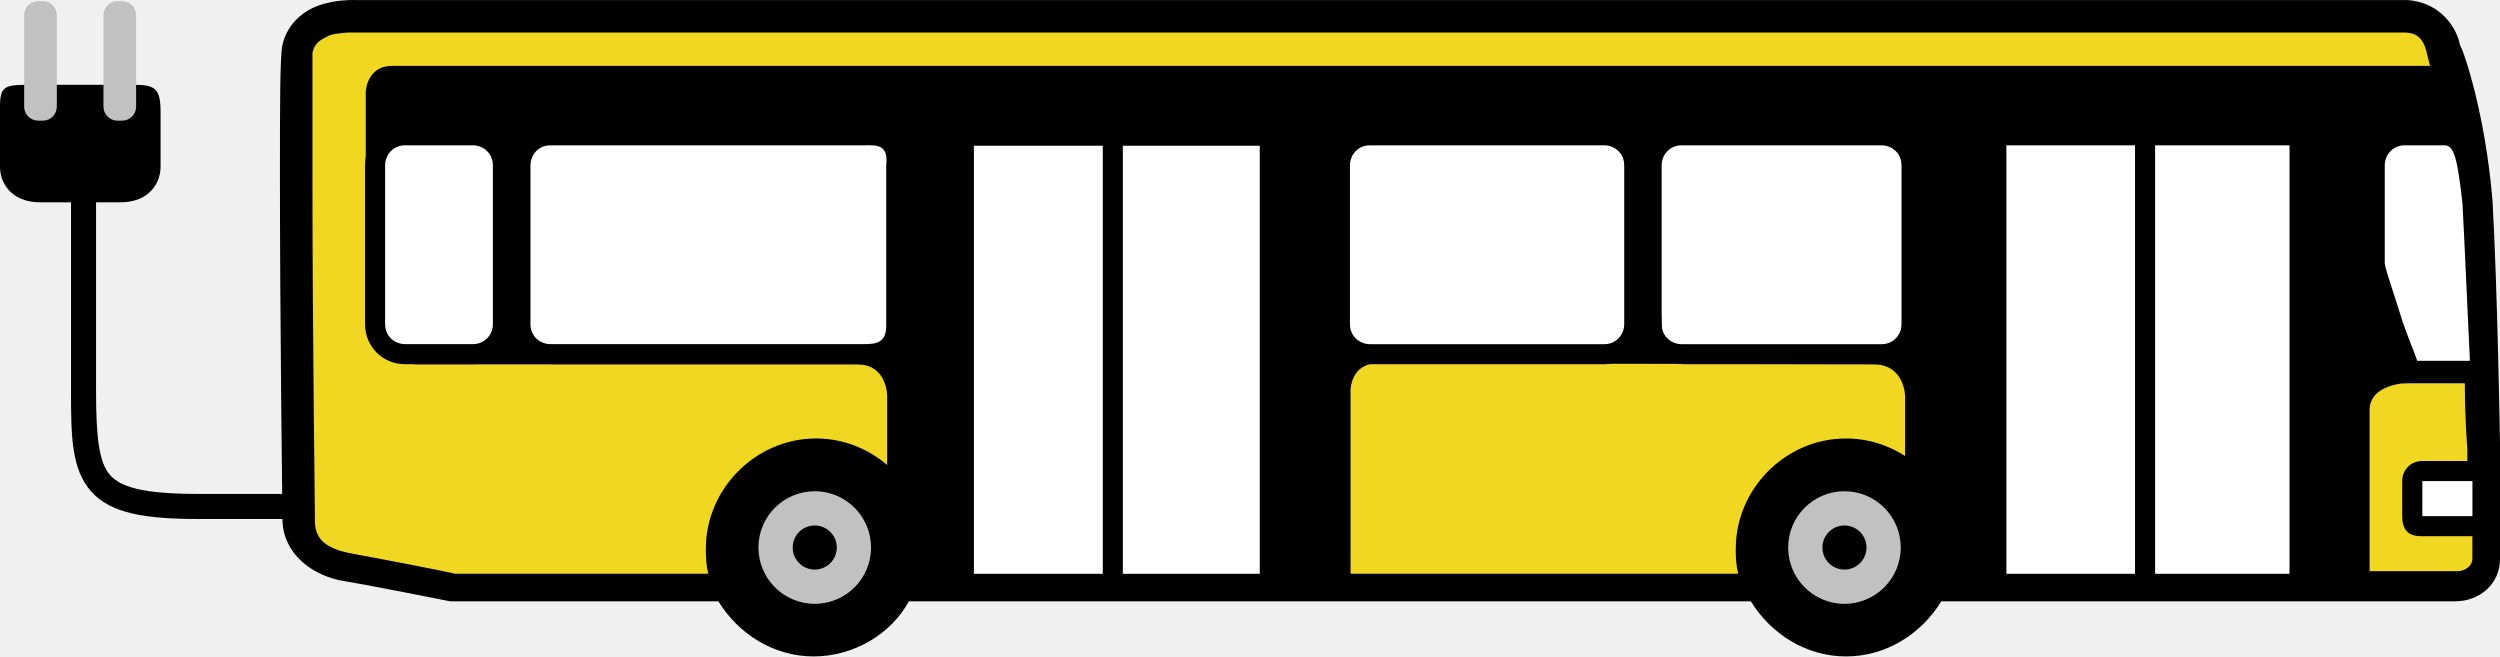
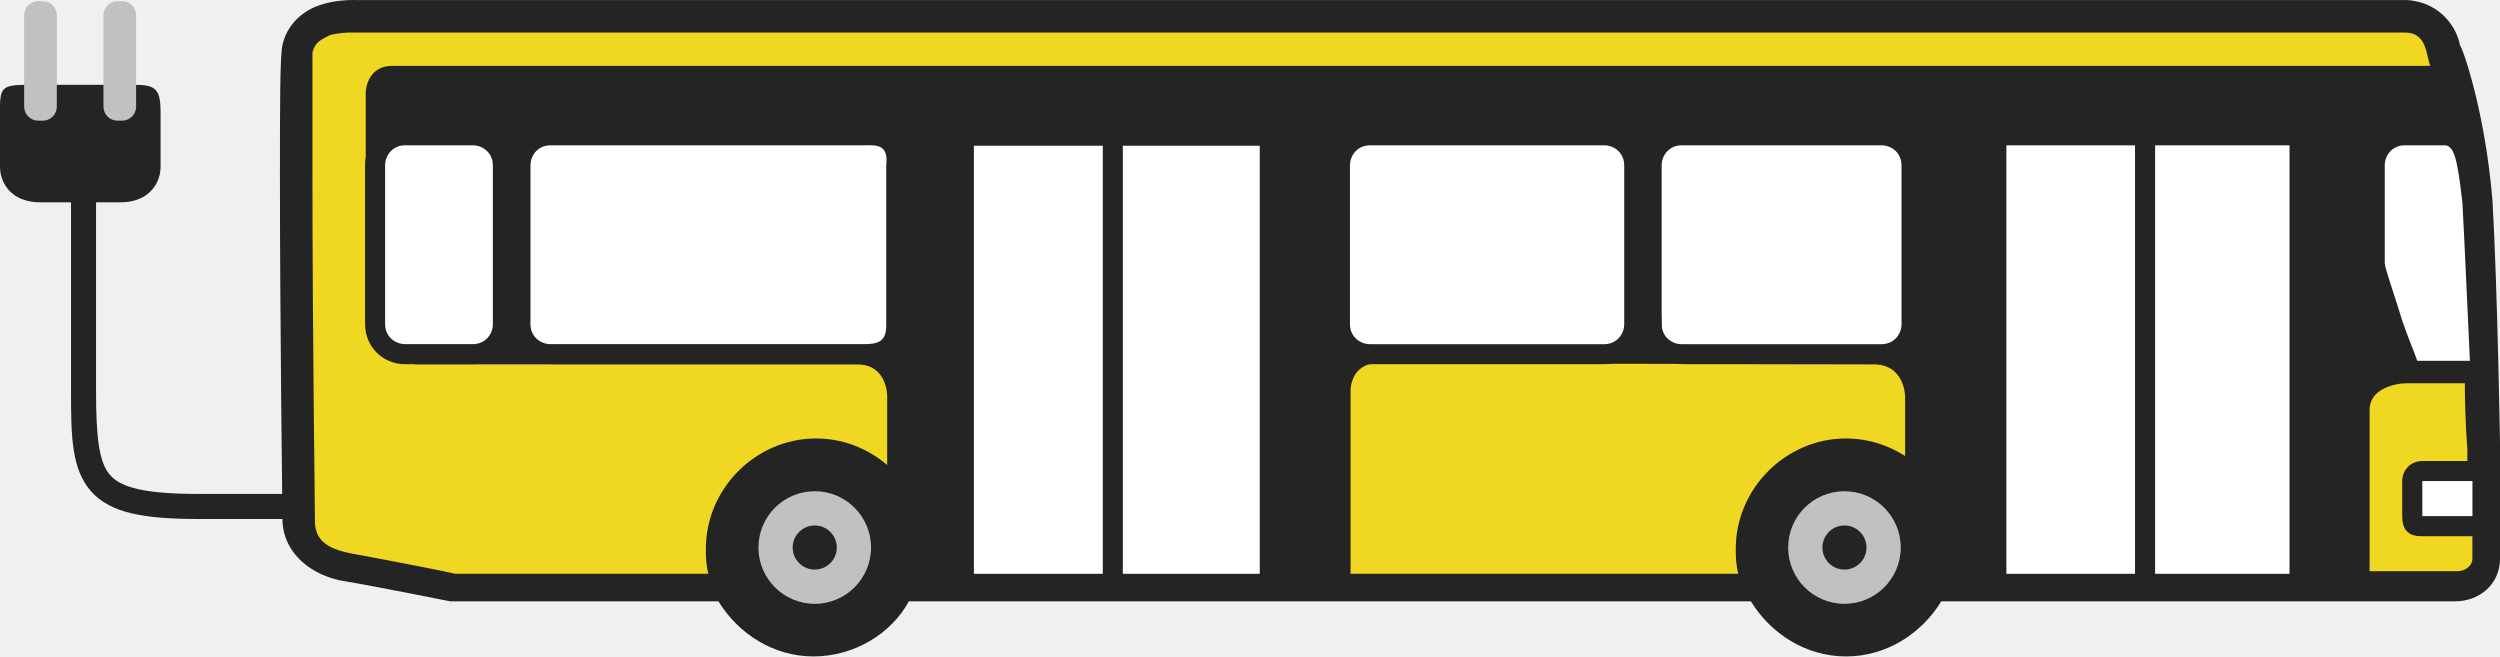
<svg xmlns="http://www.w3.org/2000/svg" height="26.199" width="99.783" version="1.1" x="0px" y="0px" viewBox="-255 347 99.783 26.199" style="fill:#000000" xml:space="preserve" id="svg6">
  <defs id="defs10" />
  <g id="g4" transform="translate(4.766,-36.28654)">
    <path style="fill:#f0d722;fill-opacity:1;stroke:none;stroke-width:1px;stroke-linecap:butt;stroke-linejoin:miter;stroke-opacity:1" d="m -247.744,405.104 5.773,1.589 h 80.297 l 1.165,-0.742 -0.212,-15.519 -2.066,-6.462 h -83.792 l -1.377,1.006 z" id="path882" />
-     <path style="fill:#000000;fill-opacity:1;stroke:none;stroke-width:1px;stroke-linecap:butt;stroke-linejoin:miter;stroke-opacity:1" d="m -243.204,397.829 h 17.642 c 1.219,0 1.206,1.262 1.206,1.262 v 3.378 l 0.858,4.139 17.637,0.056 v -7.79 c 0,0 -0.009,-1.088 1.086,-1.086 l 19.775,0.037 c 1.262,0.002 1.273,1.273 1.273,1.273 v 3.071 l 2.06,4.607 16.479,-0.037 v -7.079 c 0,-1.068 1.509,-1.085 1.509,-1.085 l -1.543,-4.646 0.265,-4.555 0.636,-0.583 h 2.86 l -0.768,-2.876 h -81.872 c -1.059,0 -1.067,1.067 -1.067,1.067 v 9.007 l 0.281,0.749 z" id="path884" />
+     <path style="fill:#252424;fill-opacity:1;stroke:none;stroke-width:1px;stroke-linecap:butt;stroke-linejoin:miter;stroke-opacity:1" d="m -243.204,397.829 h 17.642 c 1.219,0 1.206,1.262 1.206,1.262 v 3.378 l 0.858,4.139 17.637,0.056 v -7.79 c 0,0 -0.009,-1.088 1.086,-1.086 l 19.775,0.037 c 1.262,0.002 1.273,1.273 1.273,1.273 v 3.071 l 2.06,4.607 16.479,-0.037 v -7.079 c 0,-1.068 1.509,-1.085 1.509,-1.085 l -1.543,-4.646 0.265,-4.555 0.636,-0.583 h 2.86 l -0.768,-2.876 h -81.872 c -1.059,0 -1.067,1.067 -1.067,1.067 v 9.007 l 0.281,0.749 z" id="path884" />
    <path style="fill:#ffffff;fill-opacity:1;stroke:none;stroke-width:1px;stroke-linecap:butt;stroke-linejoin:miter;stroke-opacity:1" d="m -163.475,404.256 -0.053,-2.172 2.913,0.053 v 2.225 z" id="path880" />
    <path style="fill:#ffffff;fill-opacity:1;stroke:none;stroke-width:1px;stroke-linecap:butt;stroke-linejoin:miter;stroke-opacity:1" d="m -160.667,398.271 -2.913,-0.106 -1.642,-4.237 0.265,-4.555 0.636,-0.583 h 2.86 l 0.794,2.383 z" id="path878" />
    <path style="fill:#ffffff;fill-opacity:1;stroke:none;stroke-width:1px;stroke-linecap:butt;stroke-linejoin:miter;stroke-opacity:1" d="m -180.159,406.693 0.212,-18.114 11.864,0.053 0.212,18.273 z" id="path876" />
    <path style="fill:#ffffff;fill-opacity:1;stroke:none;stroke-width:1px;stroke-linecap:butt;stroke-linejoin:miter;stroke-opacity:1" d="m -191.917,397.371 -1.483,-0.185 -0.397,-8.077 1.827,-0.424 8.051,0.053 0.689,0.794 -0.106,7.203 -0.689,0.583 z" id="path874" />
    <path style="fill:#ffffff;fill-opacity:1;stroke:none;stroke-width:1px;stroke-linecap:butt;stroke-linejoin:miter;stroke-opacity:1" d="m -205.53,397.318 -0.847,-0.9 0.106,-6.886 0.742,-0.9 10.196,0.185 1.033,0.9 -0.636,7.362 -1.165,0.344 z" id="path872" />
    <path style="fill:#ffffff;fill-opacity:1;stroke:none;stroke-width:1px;stroke-linecap:butt;stroke-linejoin:miter;stroke-opacity:1" d="m -221.367,406.746 0.053,-18.008 12.235,-0.053 0.053,18.008 z" id="path870" />
    <path style="fill:#ffffff;fill-opacity:1;stroke:none;stroke-width:1px;stroke-linecap:butt;stroke-linejoin:miter;stroke-opacity:1" d="m -239.004,396.523 0.794,0.9 13.294,0.106 1.006,-1.006 -0.106,-7.044 -0.794,-0.847 h -13.4 l -0.583,0.636 z" id="path868" />
    <path style="fill:#ffffff;fill-opacity:1;stroke:none;stroke-width:1px;stroke-linecap:butt;stroke-linejoin:miter;stroke-opacity:1" d="m -244.888,396.738 0.974,0.749 3.521,0.037 0.786,-0.749 -0.225,-7.528 -1.161,-0.449 -3.096,-0.008 -0.689,0.689 z" id="path866" />
-     <path d="m -245.694,383.287 c -0.1,0 -0.699,-8e-4 -1.299,0.199 -0.6,0.2 -1.3,0.7 -1.5,1.6 -0.1,0.4 -0.1,2.501 -0.1,5.301 0,5.6 0.1,13.6 0.1,13.6 0,1.4 1.2,2.3 2.5,2.5 1.2,0.2 4.199,0.801 4.199,0.801 h 0.1 10.602 c 0.8,1.3 2.199,2.199 3.799,2.199 1.6,0 3.101,-0.899 3.801,-2.199 h 33.609 c 0.8,1.3 2.201,2.199 3.801,2.199 1.6,0 2.999,-0.899 3.799,-2.199 h 20.5 c 1,0 1.801,-0.701 1.801,-1.701 v -4.6 c 0,0 -0.101,-6.199 -0.301,-9.699 -0.3,-3.6 -1.199,-6.101 -1.299,-6.201 -0.1,-0.6 -0.702,-1.699 -2.102,-1.799 h -81.908 z m -0.1,1.299 h 82.01 c 0.6,0 0.8,0.4 0.9,0.9 0.212,0.868 0.514,1.716 0.751,2.874 l -1.851,0.026 c -0.9,0.013 -1.6,0.7 -1.6,1.6 v 3.9 c 0,0.9 1.398,4.4 1.398,4.4 0.1,0.2 0.2,0.299 0.4,0.299 h 2.4 c 0,1.5 0.1,2.602 0.1,2.602 v 0.5 h -1.799 c -0.5,0 -0.801,0.399 -0.801,0.799 v 1.4 c 0,0.5 0.2,0.819 0.801,0.801 h 2 v 0.898 c 0,0.3 -0.302,0.5 -0.602,0.5 h -5.799 v -17.398 c 0,-0.1 -0.002,-0.201 -0.102,-0.301 -0.1,-0.1 -0.199,-0.1 -0.299,-0.1 h -12.201 c -0.1,0 -0.199,-4.1e-4 -0.299,0.1 -0.1,0.1 -0.1,0.201 -0.1,0.301 v 17.5 h -1.301 c 0.1,-0.3 0.1,-0.6 0.1,-1 0,-2.4 -2,-4.4 -4.4,-4.4 -2.4,0 -4.398,2 -4.398,4.4 0,0.3 -4e-4,0.6 0.1,1 h -18.301 V 388.701 c 1.9e-4,-0.221 -0.179,-0.401 -0.4,-0.4 h -12.209 c -0.221,-1.9e-4 -0.401,0.179 -0.4,0.4 v 17.486 h -1.199 c 0.1,-0.3 0.1,-0.6 0.1,-1 0,-2.4 -2,-4.4 -4.4,-4.4 -2.4,0 -4.398,2 -4.398,4.4 0,0.3 -3.9e-4,0.6 0.1,1 h -10.1 c -0.4,-0.1 -3.002,-0.601 -4.102,-0.801 -1.1,-0.2 -1.5,-0.601 -1.5,-1.301 0,0 -0.1,-8 -0.1,-13.6 v -5.1 c 0.1,-0.4 0.301,-0.499 0.701,-0.699 0.4,-0.1 0.799,-0.102 0.799,-0.102 z m 2.201,3.701 c -0.9,0 -1.602,0.7 -1.602,1.6 v 6.336 c 0,0.9 0.702,1.6 1.602,1.6 h 2.699 c 0.9,0 1.6,-0.7 1.6,-1.6 v -6.336 c 0,-0.9 -0.7,-1.6 -1.6,-1.6 z m 5.898,0 c -0.9,0 -1.6,0.7 -1.6,1.6 v 6.336 c 0,0.9 0.7,1.6 1.6,1.6 h 12.5 c 0.9,0 1.602,-0.7 1.602,-1.6 v -6.336 c 0,-0.906 -0.802,-1.6 -1.602,-1.6 z m 32.611,0 c -0.9,0 -1.602,0.7 -1.602,1.6 v 6.336 c 0,0.9 0.702,1.6 1.602,1.6 h 9.347 c 0.9,0 1.6,-0.7 1.6,-1.6 v -6.336 c 0,-0.9 -0.7,-1.6 -1.6,-1.6 z m 12.54,0 c -0.9,0 -1.602,0.7 -1.602,1.6 v 6.336 c 0,0.9 0.702,1.6 1.602,1.6 h 7.974 c 0.9,0 1.6,-0.7 1.6,-1.6 v -6.336 c 0,-0.906 -0.8,-1.6 -1.6,-1.6 z m -51.05,0.799 h 2.699 c 0.4,0 0.801,0.301 0.801,0.801 v 6.336 c 0,0.4 -0.301,0.799 -0.801,0.799 h -2.699 c -0.4,0 -0.801,-0.299 -0.801,-0.799 v -6.336 c 0,-0.4 0.301,-0.801 0.801,-0.801 z m 5.799,0 h 12.6 c 0.4,0 0.902,-0.047 0.801,0.801 v 6.336 l -2.9e-4,0.08 c -0.002,0.663 -0.4,0.719 -0.9,0.719 h -12.5 c -0.4,0 -0.799,-0.299 -0.799,-0.799 v -6.336 c 0,-0.4 0.299,-0.801 0.799,-0.801 z m 32.711,0 h 9.347 c 0.4,0 0.799,0.301 0.799,0.801 v 6.336 c 0,0.4 -0.299,0.801 -0.799,0.801 h -9.347 c -0.4,0 -0.801,-0.301 -0.801,-0.801 v -6.336 c 0,-0.4 0.301,-0.801 0.801,-0.801 z m 12.439,0 h 7.976 c 0.4,0 0.799,0.301 0.799,0.801 v 6.336 c 0,0.4 -0.299,0.801 -0.799,0.801 h -7.976 c -0.4,0 -0.799,-0.301 -0.799,-0.801 v -6.336 c 0,-0.4 0.299,-0.801 0.799,-0.801 z m 12.96,0 h 5.135 v 17.102 h -5.135 z m 5.936,0 h 5.365 v 17.102 h -5.365 z m 9.965,0 h 1.6 c 0.359,0.014 0.501,0.501 0.701,2.301 0.1,1.8 0.199,4.301 0.299,6.301 h -2.1 c -0.1,-0.3 -0.4,-1.002 -0.6,-1.602 -0.3,-1 -0.699,-2.099 -0.699,-2.299 v -3.9 c 0,-0.4 0.299,-0.801 0.799,-0.801 z m -57.111,0.016 h 5.145 v 17.086 h -5.145 z m 5.945,0 h 5.465 v 17.086 h -5.465 z m -12.244,12.885 c 1.8,0 3.201,1.401 3.201,3.201 0,1.8 -1.401,3.199 -3.201,3.199 -1.8,0 -3.199,-1.399 -3.199,-3.199 0,-1.8 1.399,-3.201 3.199,-3.201 z m 41.211,0 c 1.8,0 3.199,1.401 3.199,3.201 0,1.8 -1.499,3.199 -3.199,3.199 -1.8,0 -3.201,-1.399 -3.201,-3.199 0,-1.8 1.401,-3.201 3.201,-3.201 z m 22.9,0.5 h 2 v 1.4 h -2 z" id="path2" style="fill:#000000;fill-opacity:1" />
-     <path style="opacity:1;fill:#000000;fill-opacity:1;stroke:none;stroke-width:0.845;stroke-linecap:round;stroke-linejoin:round;stroke-miterlimit:4;stroke-dasharray:none;stroke-dashoffset:0;stroke-opacity:1;paint-order:stroke fill markers" d="m -223.764,405.14 a 3.483,3.483 0 0 1 -3.483,3.483 3.483,3.483 0 0 1 -3.483,-3.483 3.483,3.483 0 0 1 3.483,-3.483 3.483,3.483 0 0 1 3.483,3.483 z" id="path892" />
+     <path d="m -245.694,383.287 c -0.1,0 -0.699,-8e-4 -1.299,0.199 -0.6,0.2 -1.3,0.7 -1.5,1.6 -0.1,0.4 -0.1,2.501 -0.1,5.301 0,5.6 0.1,13.6 0.1,13.6 0,1.4 1.2,2.3 2.5,2.5 1.2,0.2 4.199,0.801 4.199,0.801 h 0.1 10.602 c 0.8,1.3 2.199,2.199 3.799,2.199 1.6,0 3.101,-0.899 3.801,-2.199 h 33.609 c 0.8,1.3 2.201,2.199 3.801,2.199 1.6,0 2.999,-0.899 3.799,-2.199 h 20.5 c 1,0 1.801,-0.701 1.801,-1.701 v -4.6 c 0,0 -0.101,-6.199 -0.301,-9.699 -0.3,-3.6 -1.199,-6.101 -1.299,-6.201 -0.1,-0.6 -0.702,-1.699 -2.102,-1.799 h -81.908 z m -0.1,1.299 h 82.01 c 0.6,0 0.8,0.4 0.9,0.9 0.212,0.868 0.514,1.716 0.751,2.874 l -1.851,0.026 c -0.9,0.013 -1.6,0.7 -1.6,1.6 v 3.9 c 0,0.9 1.398,4.4 1.398,4.4 0.1,0.2 0.2,0.299 0.4,0.299 h 2.4 c 0,1.5 0.1,2.602 0.1,2.602 v 0.5 h -1.799 c -0.5,0 -0.801,0.399 -0.801,0.799 v 1.4 c 0,0.5 0.2,0.819 0.801,0.801 h 2 v 0.898 c 0,0.3 -0.302,0.5 -0.602,0.5 h -5.799 v -17.398 c 0,-0.1 -0.002,-0.201 -0.102,-0.301 -0.1,-0.1 -0.199,-0.1 -0.299,-0.1 h -12.201 c -0.1,0 -0.199,-4.1e-4 -0.299,0.1 -0.1,0.1 -0.1,0.201 -0.1,0.301 v 17.5 h -1.301 c 0.1,-0.3 0.1,-0.6 0.1,-1 0,-2.4 -2,-4.4 -4.4,-4.4 -2.4,0 -4.398,2 -4.398,4.4 0,0.3 -4e-4,0.6 0.1,1 h -18.301 V 388.701 c 1.9e-4,-0.221 -0.179,-0.401 -0.4,-0.4 h -12.209 c -0.221,-1.9e-4 -0.401,0.179 -0.4,0.4 v 17.486 h -1.199 c 0.1,-0.3 0.1,-0.6 0.1,-1 0,-2.4 -2,-4.4 -4.4,-4.4 -2.4,0 -4.398,2 -4.398,4.4 0,0.3 -3.9e-4,0.6 0.1,1 h -10.1 c -0.4,-0.1 -3.002,-0.601 -4.102,-0.801 -1.1,-0.2 -1.5,-0.601 -1.5,-1.301 0,0 -0.1,-8 -0.1,-13.6 v -5.1 c 0.1,-0.4 0.301,-0.499 0.701,-0.699 0.4,-0.1 0.799,-0.102 0.799,-0.102 z m 2.201,3.701 c -0.9,0 -1.602,0.7 -1.602,1.6 v 6.336 c 0,0.9 0.702,1.6 1.602,1.6 h 2.699 c 0.9,0 1.6,-0.7 1.6,-1.6 v -6.336 c 0,-0.9 -0.7,-1.6 -1.6,-1.6 z m 5.898,0 c -0.9,0 -1.6,0.7 -1.6,1.6 v 6.336 c 0,0.9 0.7,1.6 1.6,1.6 h 12.5 c 0.9,0 1.602,-0.7 1.602,-1.6 v -6.336 c 0,-0.906 -0.802,-1.6 -1.602,-1.6 z m 32.611,0 c -0.9,0 -1.602,0.7 -1.602,1.6 v 6.336 c 0,0.9 0.702,1.6 1.602,1.6 h 9.347 c 0.9,0 1.6,-0.7 1.6,-1.6 v -6.336 c 0,-0.9 -0.7,-1.6 -1.6,-1.6 z m 12.54,0 c -0.9,0 -1.602,0.7 -1.602,1.6 v 6.336 c 0,0.9 0.702,1.6 1.602,1.6 h 7.974 c 0.9,0 1.6,-0.7 1.6,-1.6 v -6.336 c 0,-0.906 -0.8,-1.6 -1.6,-1.6 z m -51.05,0.799 h 2.699 c 0.4,0 0.801,0.301 0.801,0.801 v 6.336 c 0,0.4 -0.301,0.799 -0.801,0.799 h -2.699 c -0.4,0 -0.801,-0.299 -0.801,-0.799 v -6.336 c 0,-0.4 0.301,-0.801 0.801,-0.801 z m 5.799,0 h 12.6 c 0.4,0 0.902,-0.047 0.801,0.801 v 6.336 l -2.9e-4,0.08 c -0.002,0.663 -0.4,0.719 -0.9,0.719 h -12.5 c -0.4,0 -0.799,-0.299 -0.799,-0.799 v -6.336 c 0,-0.4 0.299,-0.801 0.799,-0.801 z m 32.711,0 h 9.347 c 0.4,0 0.799,0.301 0.799,0.801 v 6.336 c 0,0.4 -0.299,0.801 -0.799,0.801 h -9.347 c -0.4,0 -0.801,-0.301 -0.801,-0.801 v -6.336 c 0,-0.4 0.301,-0.801 0.801,-0.801 z m 12.439,0 h 7.976 c 0.4,0 0.799,0.301 0.799,0.801 v 6.336 c 0,0.4 -0.299,0.801 -0.799,0.801 h -7.976 c -0.4,0 -0.799,-0.301 -0.799,-0.801 v -6.336 c 0,-0.4 0.299,-0.801 0.799,-0.801 z m 12.96,0 h 5.135 v 17.102 h -5.135 z m 5.936,0 h 5.365 v 17.102 h -5.365 z m 9.965,0 h 1.6 c 0.359,0.014 0.501,0.501 0.701,2.301 0.1,1.8 0.199,4.301 0.299,6.301 h -2.1 c -0.1,-0.3 -0.4,-1.002 -0.6,-1.602 -0.3,-1 -0.699,-2.099 -0.699,-2.299 v -3.9 c 0,-0.4 0.299,-0.801 0.799,-0.801 z m -57.111,0.016 h 5.145 v 17.086 h -5.145 z m 5.945,0 h 5.465 v 17.086 h -5.465 z m -12.244,12.885 c 1.8,0 3.201,1.401 3.201,3.201 0,1.8 -1.401,3.199 -3.201,3.199 -1.8,0 -3.199,-1.399 -3.199,-3.199 0,-1.8 1.399,-3.201 3.199,-3.201 z m 41.211,0 c 1.8,0 3.199,1.401 3.199,3.201 0,1.8 -1.499,3.199 -3.199,3.199 -1.8,0 -3.201,-1.399 -3.201,-3.199 0,-1.8 1.401,-3.201 3.201,-3.201 z m 22.9,0.5 h 2 v 1.4 h -2 z" id="path2" style="fill:#252424;fill-opacity:1" />
+     <path style="opacity:1;fill:#252424;fill-opacity:1;stroke:none;stroke-width:0.845;stroke-linecap:round;stroke-linejoin:round;stroke-miterlimit:4;stroke-dasharray:none;stroke-dashoffset:0;stroke-opacity:1;paint-order:stroke fill markers" d="m -223.764,405.14 a 3.483,3.483 0 0 1 -3.483,3.483 3.483,3.483 0 0 1 -3.483,-3.483 3.483,3.483 0 0 1 3.483,-3.483 3.483,3.483 0 0 1 3.483,3.483 z" id="path892" />
    <path style="opacity:1;fill:#c1c1c1;fill-opacity:1;stroke:none;stroke-width:1.171;stroke-linecap:round;stroke-linejoin:round;stroke-miterlimit:4;stroke-dasharray:none;stroke-dashoffset:0;stroke-opacity:1;paint-order:stroke fill markers" d="m -225,405.14 a 2.247,2.247 0 0 1 -2.247,2.247 2.247,2.247 0 0 1 -2.247,-2.247 2.247,2.247 0 0 1 2.247,-2.247 2.247,2.247 0 0 1 2.247,2.247 z" id="path886" />
-     <path style="opacity:1;fill:#000000;fill-opacity:1;stroke:none;stroke-width:0.606;stroke-linecap:round;stroke-linejoin:round;stroke-miterlimit:4;stroke-dasharray:none;stroke-dashoffset:0;stroke-opacity:1;paint-order:stroke fill markers" d="m -226.367,405.14 a 0.88,0.88 0 0 1 -0.88,0.88 0.88,0.88 0 0 1 -0.88,-0.88 0.88,0.88 0 0 1 0.88,-0.88 0.88,0.88 0 0 1 0.88,0.88 z" id="path890" />
-     <path style="opacity:1;fill:#000000;fill-opacity:1;stroke:none;stroke-width:0.845;stroke-linecap:round;stroke-linejoin:round;stroke-miterlimit:4;stroke-dasharray:none;stroke-dashoffset:0;stroke-opacity:1;paint-order:stroke fill markers" d="m -182.665,405.14 a 3.483,3.483 0 0 1 -3.483,3.483 3.483,3.483 0 0 1 -3.483,-3.483 3.483,3.483 0 0 1 3.483,-3.483 3.483,3.483 0 0 1 3.483,3.483 z" id="circle894" />
+     <path style="opacity:1;fill:#252424;fill-opacity:1;stroke:none;stroke-width:0.606;stroke-linecap:round;stroke-linejoin:round;stroke-miterlimit:4;stroke-dasharray:none;stroke-dashoffset:0;stroke-opacity:1;paint-order:stroke fill markers" d="m -226.367,405.14 a 0.88,0.88 0 0 1 -0.88,0.88 0.88,0.88 0 0 1 -0.88,-0.88 0.88,0.88 0 0 1 0.88,-0.88 0.88,0.88 0 0 1 0.88,0.88 z" id="path890" />
+     <path style="opacity:1;fill:#252424;fill-opacity:1;stroke:none;stroke-width:0.845;stroke-linecap:round;stroke-linejoin:round;stroke-miterlimit:4;stroke-dasharray:none;stroke-dashoffset:0;stroke-opacity:1;paint-order:stroke fill markers" d="m -182.665,405.14 a 3.483,3.483 0 0 1 -3.483,3.483 3.483,3.483 0 0 1 -3.483,-3.483 3.483,3.483 0 0 1 3.483,-3.483 3.483,3.483 0 0 1 3.483,3.483 z" id="circle894" />
    <path style="opacity:1;fill:#c1c1c1;fill-opacity:1;stroke:none;stroke-width:1.171;stroke-linecap:round;stroke-linejoin:round;stroke-miterlimit:4;stroke-dasharray:none;stroke-dashoffset:0;stroke-opacity:1;paint-order:stroke fill markers" d="m -183.901,405.14 a 2.247,2.247 0 0 1 -2.247,2.247 2.247,2.247 0 0 1 -2.247,-2.247 2.247,2.247 0 0 1 2.247,-2.247 2.247,2.247 0 0 1 2.247,2.247 z" id="circle896" />
-     <path style="opacity:1;fill:#000000;fill-opacity:1;stroke:none;stroke-width:0.606;stroke-linecap:round;stroke-linejoin:round;stroke-miterlimit:4;stroke-dasharray:none;stroke-dashoffset:0;stroke-opacity:1;paint-order:stroke fill markers" d="m -185.268,405.14 a 0.88,0.88 0 0 1 -0.88,0.88 0.88,0.88 0 0 1 -0.88,-0.88 0.88,0.88 0 0 1 0.88,-0.88 0.88,0.88 0 0 1 0.88,0.88 z" id="circle898" />
-     <path style="color:#000000;font-style:normal;font-variant:normal;font-weight:normal;font-stretch:normal;font-size:medium;line-height:normal;font-family:sans-serif;font-variant-ligatures:normal;font-variant-position:normal;font-variant-caps:normal;font-variant-numeric:normal;font-variant-alternates:normal;font-feature-settings:normal;text-indent:0;text-align:start;text-decoration:none;text-decoration-line:none;text-decoration-style:solid;text-decoration-color:#000000;letter-spacing:normal;word-spacing:normal;text-transform:none;writing-mode:lr-tb;direction:ltr;text-orientation:mixed;dominant-baseline:auto;baseline-shift:baseline;text-anchor:start;white-space:normal;shape-padding:0;clip-rule:nonzero;display:inline;overflow:visible;visibility:visible;opacity:1;isolation:auto;mix-blend-mode:normal;color-interpolation:sRGB;color-interpolation-filters:linearRGB;solid-color:#000000;solid-opacity:1;vector-effect:none;fill:#000000;fill-opacity:1;fill-rule:nonzero;stroke:none;stroke-width:0.746px;stroke-linecap:butt;stroke-linejoin:miter;stroke-miterlimit:4;stroke-dasharray:none;stroke-dashoffset:0;stroke-opacity:1;color-rendering:auto;image-rendering:auto;shape-rendering:auto;text-rendering:auto;enable-background:accumulate" d="m -259.766,387.796 v 2.132 c 0,0.684 0.428,1.12 0.836,1.29 0.408,0.17 0.8,0.141 0.8,0.141 l -0.025,0.002 h 1.469 0.542 1.176 l -0.025,-0.002 c 0,0 0.393,0.029 0.8,-0.141 0.408,-0.17 0.836,-0.606 0.836,-1.29 v -2.162 c 0,-0.945 -0.212,-1.095 -1.061,-1.095 h -4.244 c -1.075,0 -1.107,0.126 -1.107,1.125 z" id="path855" />
+     <path style="opacity:1;fill:#252424;fill-opacity:1;stroke:none;stroke-width:0.606;stroke-linecap:round;stroke-linejoin:round;stroke-miterlimit:4;stroke-dasharray:none;stroke-dashoffset:0;stroke-opacity:1;paint-order:stroke fill markers" d="m -185.268,405.14 a 0.88,0.88 0 0 1 -0.88,0.88 0.88,0.88 0 0 1 -0.88,-0.88 0.88,0.88 0 0 1 0.88,-0.88 0.88,0.88 0 0 1 0.88,0.88 z" id="circle898" />
+     <path style="color:#000000;font-style:normal;font-variant:normal;font-weight:normal;font-stretch:normal;font-size:medium;line-height:normal;font-family:sans-serif;font-variant-ligatures:normal;font-variant-position:normal;font-variant-caps:normal;font-variant-numeric:normal;font-variant-alternates:normal;font-feature-settings:normal;text-indent:0;text-align:start;text-decoration:none;text-decoration-line:none;text-decoration-style:solid;text-decoration-color:#000000;letter-spacing:normal;word-spacing:normal;text-transform:none;writing-mode:lr-tb;direction:ltr;text-orientation:mixed;dominant-baseline:auto;baseline-shift:baseline;text-anchor:start;white-space:normal;shape-padding:0;clip-rule:nonzero;display:inline;overflow:visible;visibility:visible;opacity:1;isolation:auto;mix-blend-mode:normal;color-interpolation:sRGB;color-interpolation-filters:linearRGB;solid-color:#000000;solid-opacity:1;vector-effect:none;fill:#252424;fill-opacity:1;fill-rule:nonzero;stroke:none;stroke-width:0.746px;stroke-linecap:butt;stroke-linejoin:miter;stroke-miterlimit:4;stroke-dasharray:none;stroke-dashoffset:0;stroke-opacity:1;color-rendering:auto;image-rendering:auto;shape-rendering:auto;text-rendering:auto;enable-background:accumulate" d="m -259.766,387.796 v 2.132 c 0,0.684 0.428,1.12 0.836,1.29 0.408,0.17 0.8,0.141 0.8,0.141 l -0.025,0.002 h 1.469 0.542 1.176 l -0.025,-0.002 c 0,0 0.393,0.029 0.8,-0.141 0.408,-0.17 0.836,-0.606 0.836,-1.29 v -2.162 c 0,-0.945 -0.212,-1.095 -1.061,-1.095 h -4.244 c -1.075,0 -1.107,0.126 -1.107,1.125 z" id="path855" />
    <rect style="opacity:1;fill:#c1c1c1;fill-opacity:1;stroke:none;stroke-width:0.587;stroke-linecap:round;stroke-linejoin:round;stroke-miterlimit:4;stroke-dasharray:none;stroke-dashoffset:0;stroke-opacity:1;paint-order:stroke fill markers" id="rect866" width="1.304" height="4.771" x="-258.802" y="383.332" ry="0.561" />
    <rect ry="0.561" y="383.332" x="-255.637" height="4.771" width="1.304" id="rect868" style="opacity:1;fill:#c1c1c1;fill-opacity:1;stroke:none;stroke-width:0.587;stroke-linecap:round;stroke-linejoin:round;stroke-miterlimit:4;stroke-dasharray:none;stroke-dashoffset:0;stroke-opacity:1;paint-order:stroke fill markers" />
-     <path style="color:#000000;font-style:normal;font-variant:normal;font-weight:normal;font-stretch:normal;font-size:medium;line-height:normal;font-family:sans-serif;font-variant-ligatures:normal;font-variant-position:normal;font-variant-caps:normal;font-variant-numeric:normal;font-variant-alternates:normal;font-feature-settings:normal;text-indent:0;text-align:start;text-decoration:none;text-decoration-line:none;text-decoration-style:solid;text-decoration-color:#000000;letter-spacing:normal;word-spacing:normal;text-transform:none;writing-mode:lr-tb;direction:ltr;text-orientation:mixed;dominant-baseline:auto;baseline-shift:baseline;text-anchor:start;white-space:normal;shape-padding:0;clip-rule:nonzero;display:inline;overflow:visible;visibility:visible;opacity:1;isolation:auto;mix-blend-mode:normal;color-interpolation:sRGB;color-interpolation-filters:linearRGB;solid-color:#000000;solid-opacity:1;vector-effect:none;fill:#000000;fill-opacity:1;fill-rule:nonzero;stroke:none;stroke-width:1px;stroke-linecap:butt;stroke-linejoin:miter;stroke-miterlimit:4;stroke-dasharray:none;stroke-dashoffset:0;stroke-opacity:1;color-rendering:auto;image-rendering:auto;shape-rendering:auto;text-rendering:auto;enable-background:accumulate" d="m -256.932,390.207 v 8.686 c 0,1.84 0.023,3.116 0.801,4.004 0.389,0.444 0.945,0.724 1.645,0.885 0.7,0.161 1.559,0.219 2.662,0.219 h 3.762 v -1 h -3.762 c -1.067,0 -1.866,-0.062 -2.438,-0.193 -0.572,-0.132 -0.897,-0.317 -1.117,-0.568 -0.441,-0.503 -0.553,-1.53 -0.553,-3.346 v -8.686 z" id="path871" />
+     <path style="color:#000000;font-style:normal;font-variant:normal;font-weight:normal;font-stretch:normal;font-size:medium;line-height:normal;font-family:sans-serif;font-variant-ligatures:normal;font-variant-position:normal;font-variant-caps:normal;font-variant-numeric:normal;font-variant-alternates:normal;font-feature-settings:normal;text-indent:0;text-align:start;text-decoration:none;text-decoration-line:none;text-decoration-style:solid;text-decoration-color:#000000;letter-spacing:normal;word-spacing:normal;text-transform:none;writing-mode:lr-tb;direction:ltr;text-orientation:mixed;dominant-baseline:auto;baseline-shift:baseline;text-anchor:start;white-space:normal;shape-padding:0;clip-rule:nonzero;display:inline;overflow:visible;visibility:visible;opacity:1;isolation:auto;mix-blend-mode:normal;color-interpolation:sRGB;color-interpolation-filters:linearRGB;solid-color:#000000;solid-opacity:1;vector-effect:none;fill:#252424;fill-opacity:1;fill-rule:nonzero;stroke:none;stroke-width:1px;stroke-linecap:butt;stroke-linejoin:miter;stroke-miterlimit:4;stroke-dasharray:none;stroke-dashoffset:0;stroke-opacity:1;color-rendering:auto;image-rendering:auto;shape-rendering:auto;text-rendering:auto;enable-background:accumulate" d="m -256.932,390.207 v 8.686 c 0,1.84 0.023,3.116 0.801,4.004 0.389,0.444 0.945,0.724 1.645,0.885 0.7,0.161 1.559,0.219 2.662,0.219 h 3.762 v -1 h -3.762 c -1.067,0 -1.866,-0.062 -2.438,-0.193 -0.572,-0.132 -0.897,-0.317 -1.117,-0.568 -0.441,-0.503 -0.553,-1.53 -0.553,-3.346 v -8.686 z" id="path871" />
  </g>
</svg>
